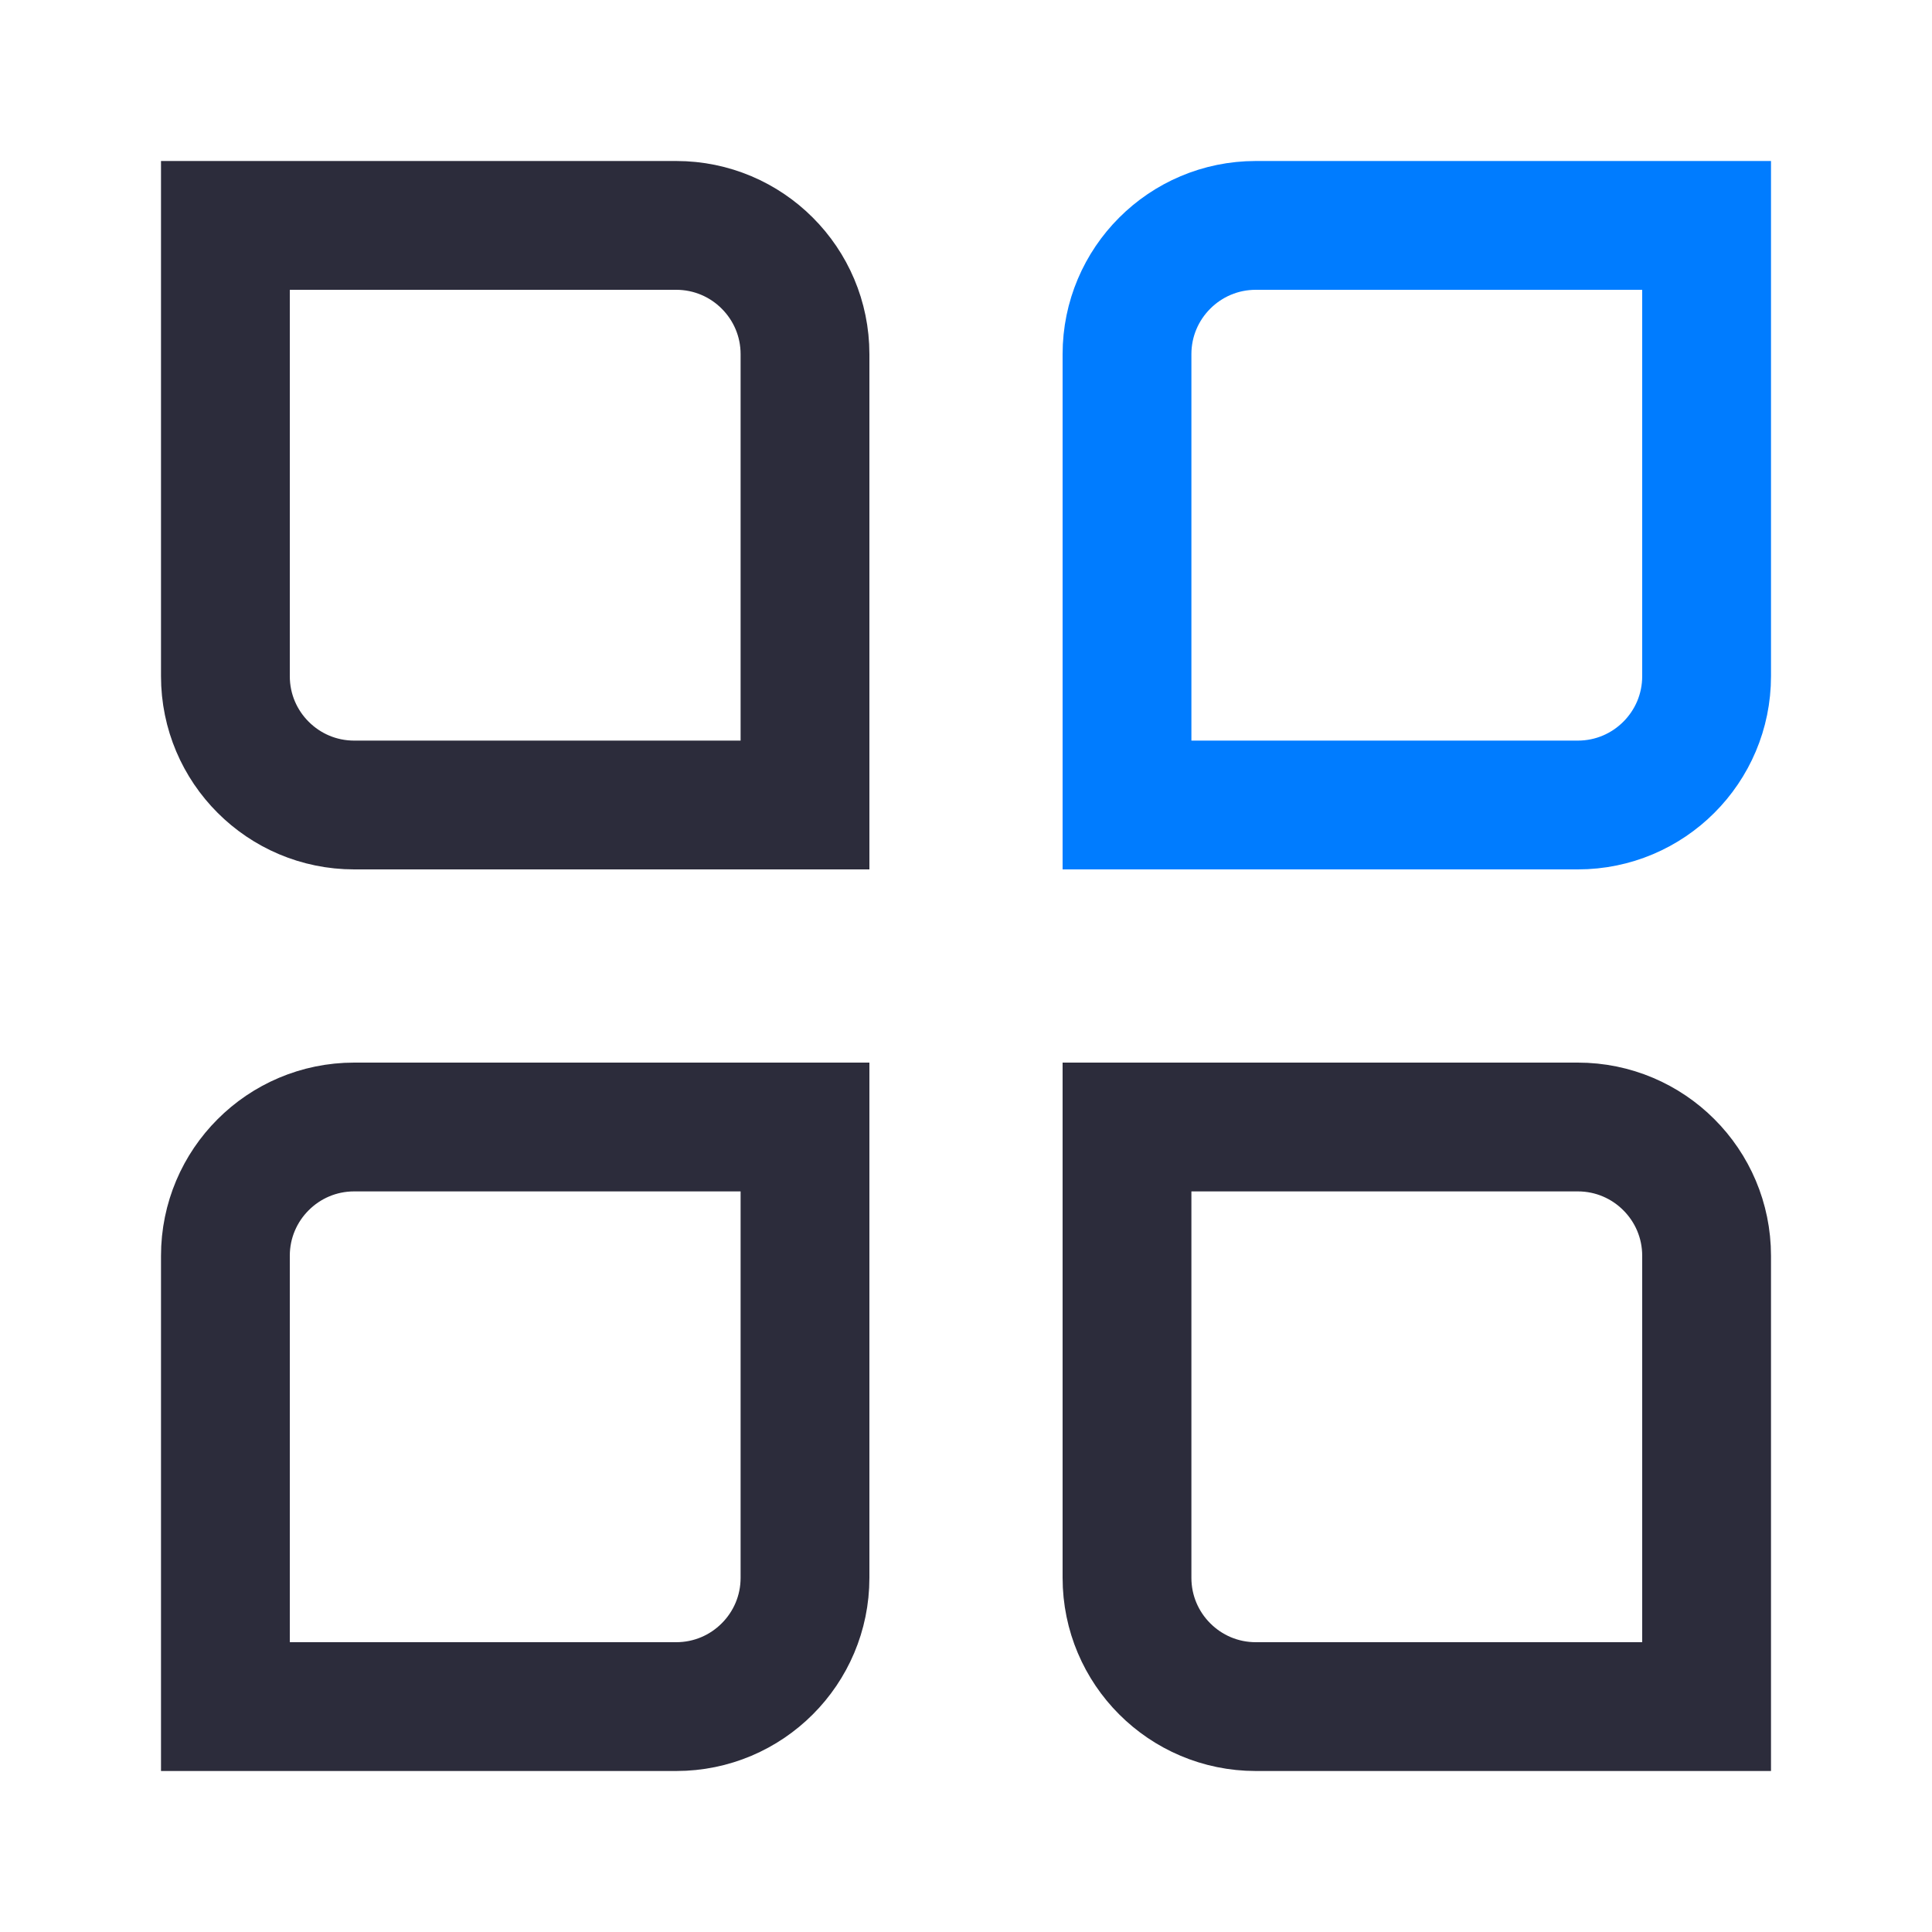
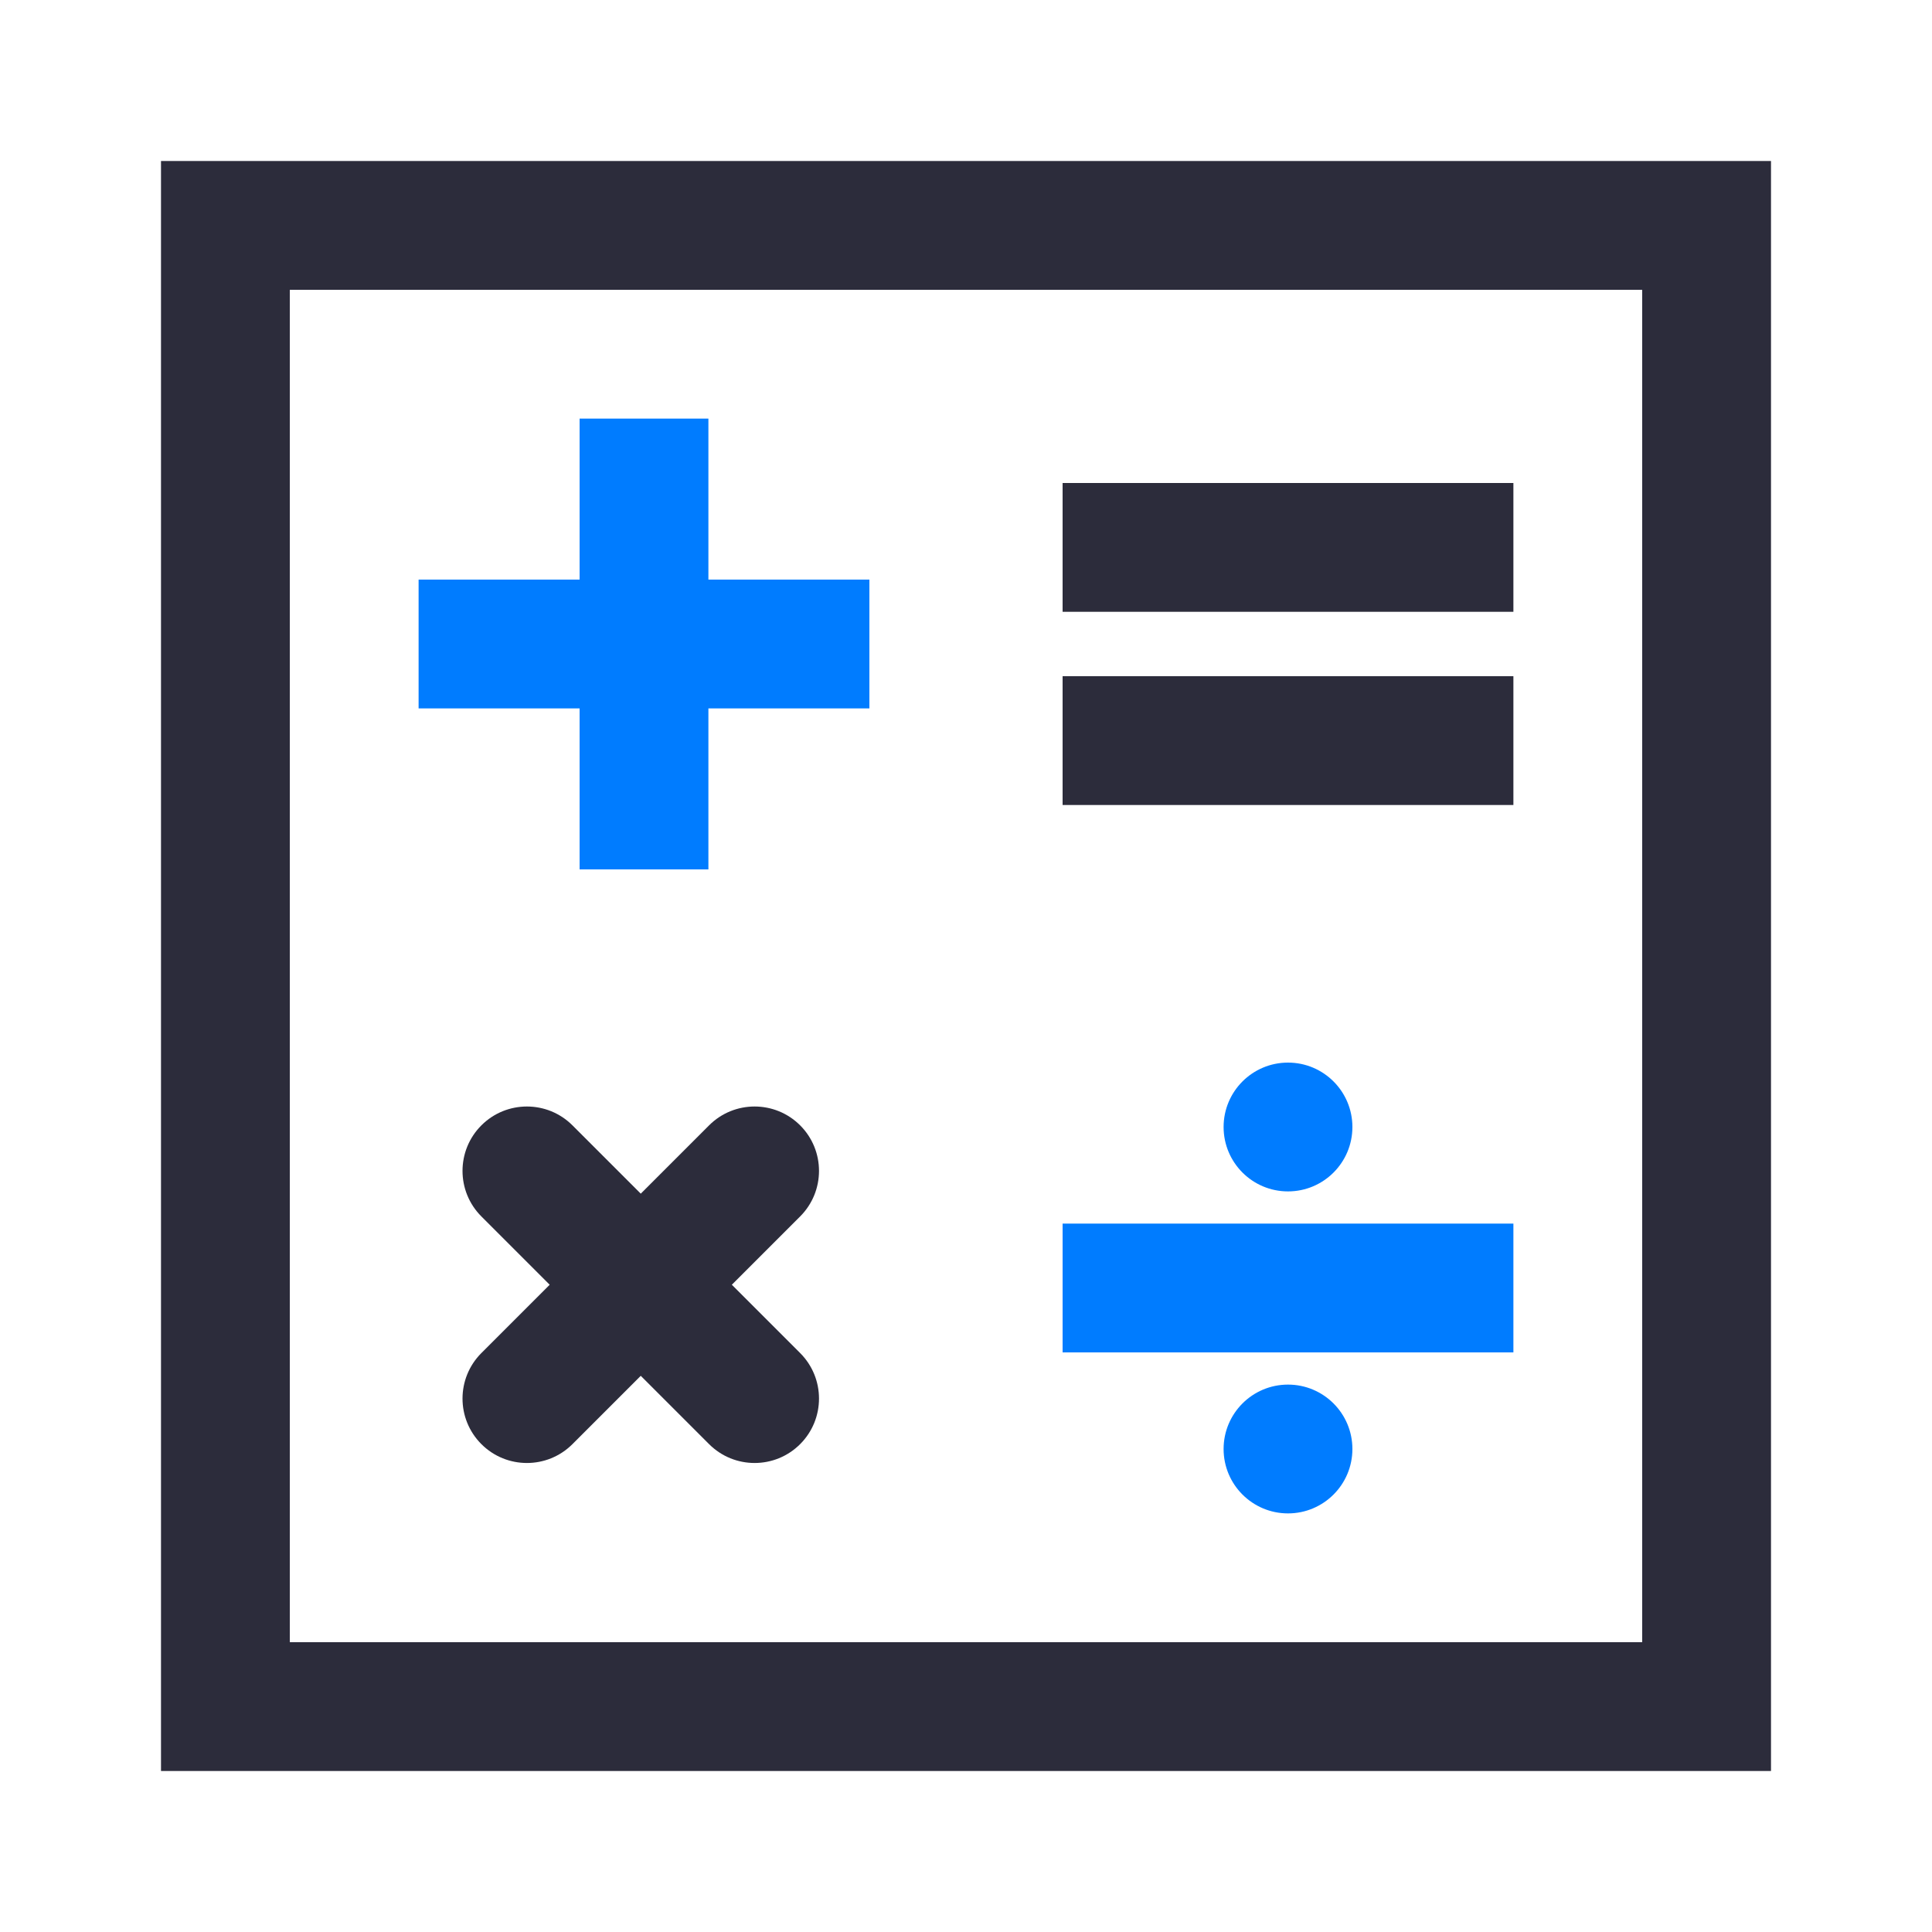
<svg xmlns="http://www.w3.org/2000/svg" width="60px" height="60px" viewBox="0 0 60 60" version="1.1">
  <g id="频道+优秀创作者+我的订阅" stroke="none" stroke-width="1" fill="none" fill-rule="evenodd">
-     <g id="画板" transform="translate(-139, -41)">
-       <g id="编组-15" transform="translate(139, 41)">
+     <g id="画板备份" transform="translate(-198, -41)">
+       <g id="编组-19" transform="translate(198, 41)">
        <rect id="矩形" fill="#FFFFFF" x="0" y="0" width="60" height="60" />
-         <g id="管理" transform="translate(5, 5)" stroke-width="4">
-           <path d="M20,30 L6,30 C4.895,30 3.895,30.448 3.172,31.172 C2.448,31.895 2,32.895 2,34 L2,48 L16,48 C17.105,48 18.105,47.552 18.828,46.828 C19.552,46.105 20,45.105 20,44 L20,30 Z M44,30 L30,30 L30,44 C30,45.105 30.448,46.105 31.172,46.828 C31.895,47.552 32.895,48 34,48 L48,48 L48,34 C48,32.895 47.552,31.895 46.828,31.172 C46.105,30.448 45.105,30 44,30 Z M16,2 L2,2 L2,16 C2,17.105 2.448,18.105 3.172,18.828 C3.895,19.552 4.895,20 6,20 L20,20 L20,6 C20,4.895 19.552,3.895 18.828,3.172 C18.105,2.448 17.105,2 16,2 Z" id="形状结合" stroke="#2C2C3B" />
-           <path d="M48,2 L34,2 C32.895,2 31.895,2.448 31.172,3.172 C30.448,3.895 30,4.895 30,6 L30,20 L44,20 C45.105,20 46.105,19.552 46.828,18.828 C47.552,18.105 48,17.105 48,16 L48,2 Z" id="矩形备份-58" stroke="#007CFF" />
+         <g id="数学" transform="translate(5, 5)">
+           <rect id="矩形" stroke="#2C2C3B" stroke-width="4" x="2" y="2" width="46" height="46" />
+           <rect id="矩形" fill="#007CFF" x="8" y="13" width="14" height="4" />
+           <path d="M14.899,27.899 C16.004,27.899 16.899,28.795 16.899,29.899 L16.899,32.899 L19.899,32.899 C21.004,32.899 21.899,33.795 21.899,34.899 C21.899,36.004 21.004,36.899 19.899,36.899 L16.899,36.899 L16.899,39.899 C16.899,41.004 16.004,41.899 14.899,41.899 C13.795,41.899 12.899,41.004 12.899,39.899 L12.899,36.899 L9.899,36.899 C8.795,36.899 7.899,36.004 7.899,34.899 C7.899,33.795 8.795,32.899 9.899,32.899 L12.899,32.899 L12.899,29.899 C12.899,28.795 13.795,27.899 14.899,27.899 Z" id="形状结合" fill="#2C2C3B" transform="translate(14.89949, 34.8995) rotate(45) translate(-14.89949, -34.8995) " />
+           <rect id="矩形备份-16" fill="#2C2C3B" x="28" y="10" width="14" height="4" />
+           <g id="编组-12" transform="translate(28, 28)" fill="#007CFF">
+             <rect id="矩形备份-25" x="0" y="5" width="14" height="4" />
+             <circle id="椭圆形" cx="7" cy="2" r="2" />
+             <circle id="椭圆形备份-2" cx="7" cy="12" r="2" />
+           </g>
+           <rect id="矩形备份-17" fill="#2C2C3B" x="28" y="16" width="14" height="4" />
+           <rect id="矩形备份-13" fill="#007CFF" transform="translate(15, 15) rotate(-270) translate(-15, -15) " x="8" y="13" width="14" height="4" />
        </g>
      </g>
    </g>
  </g>
</svg>
